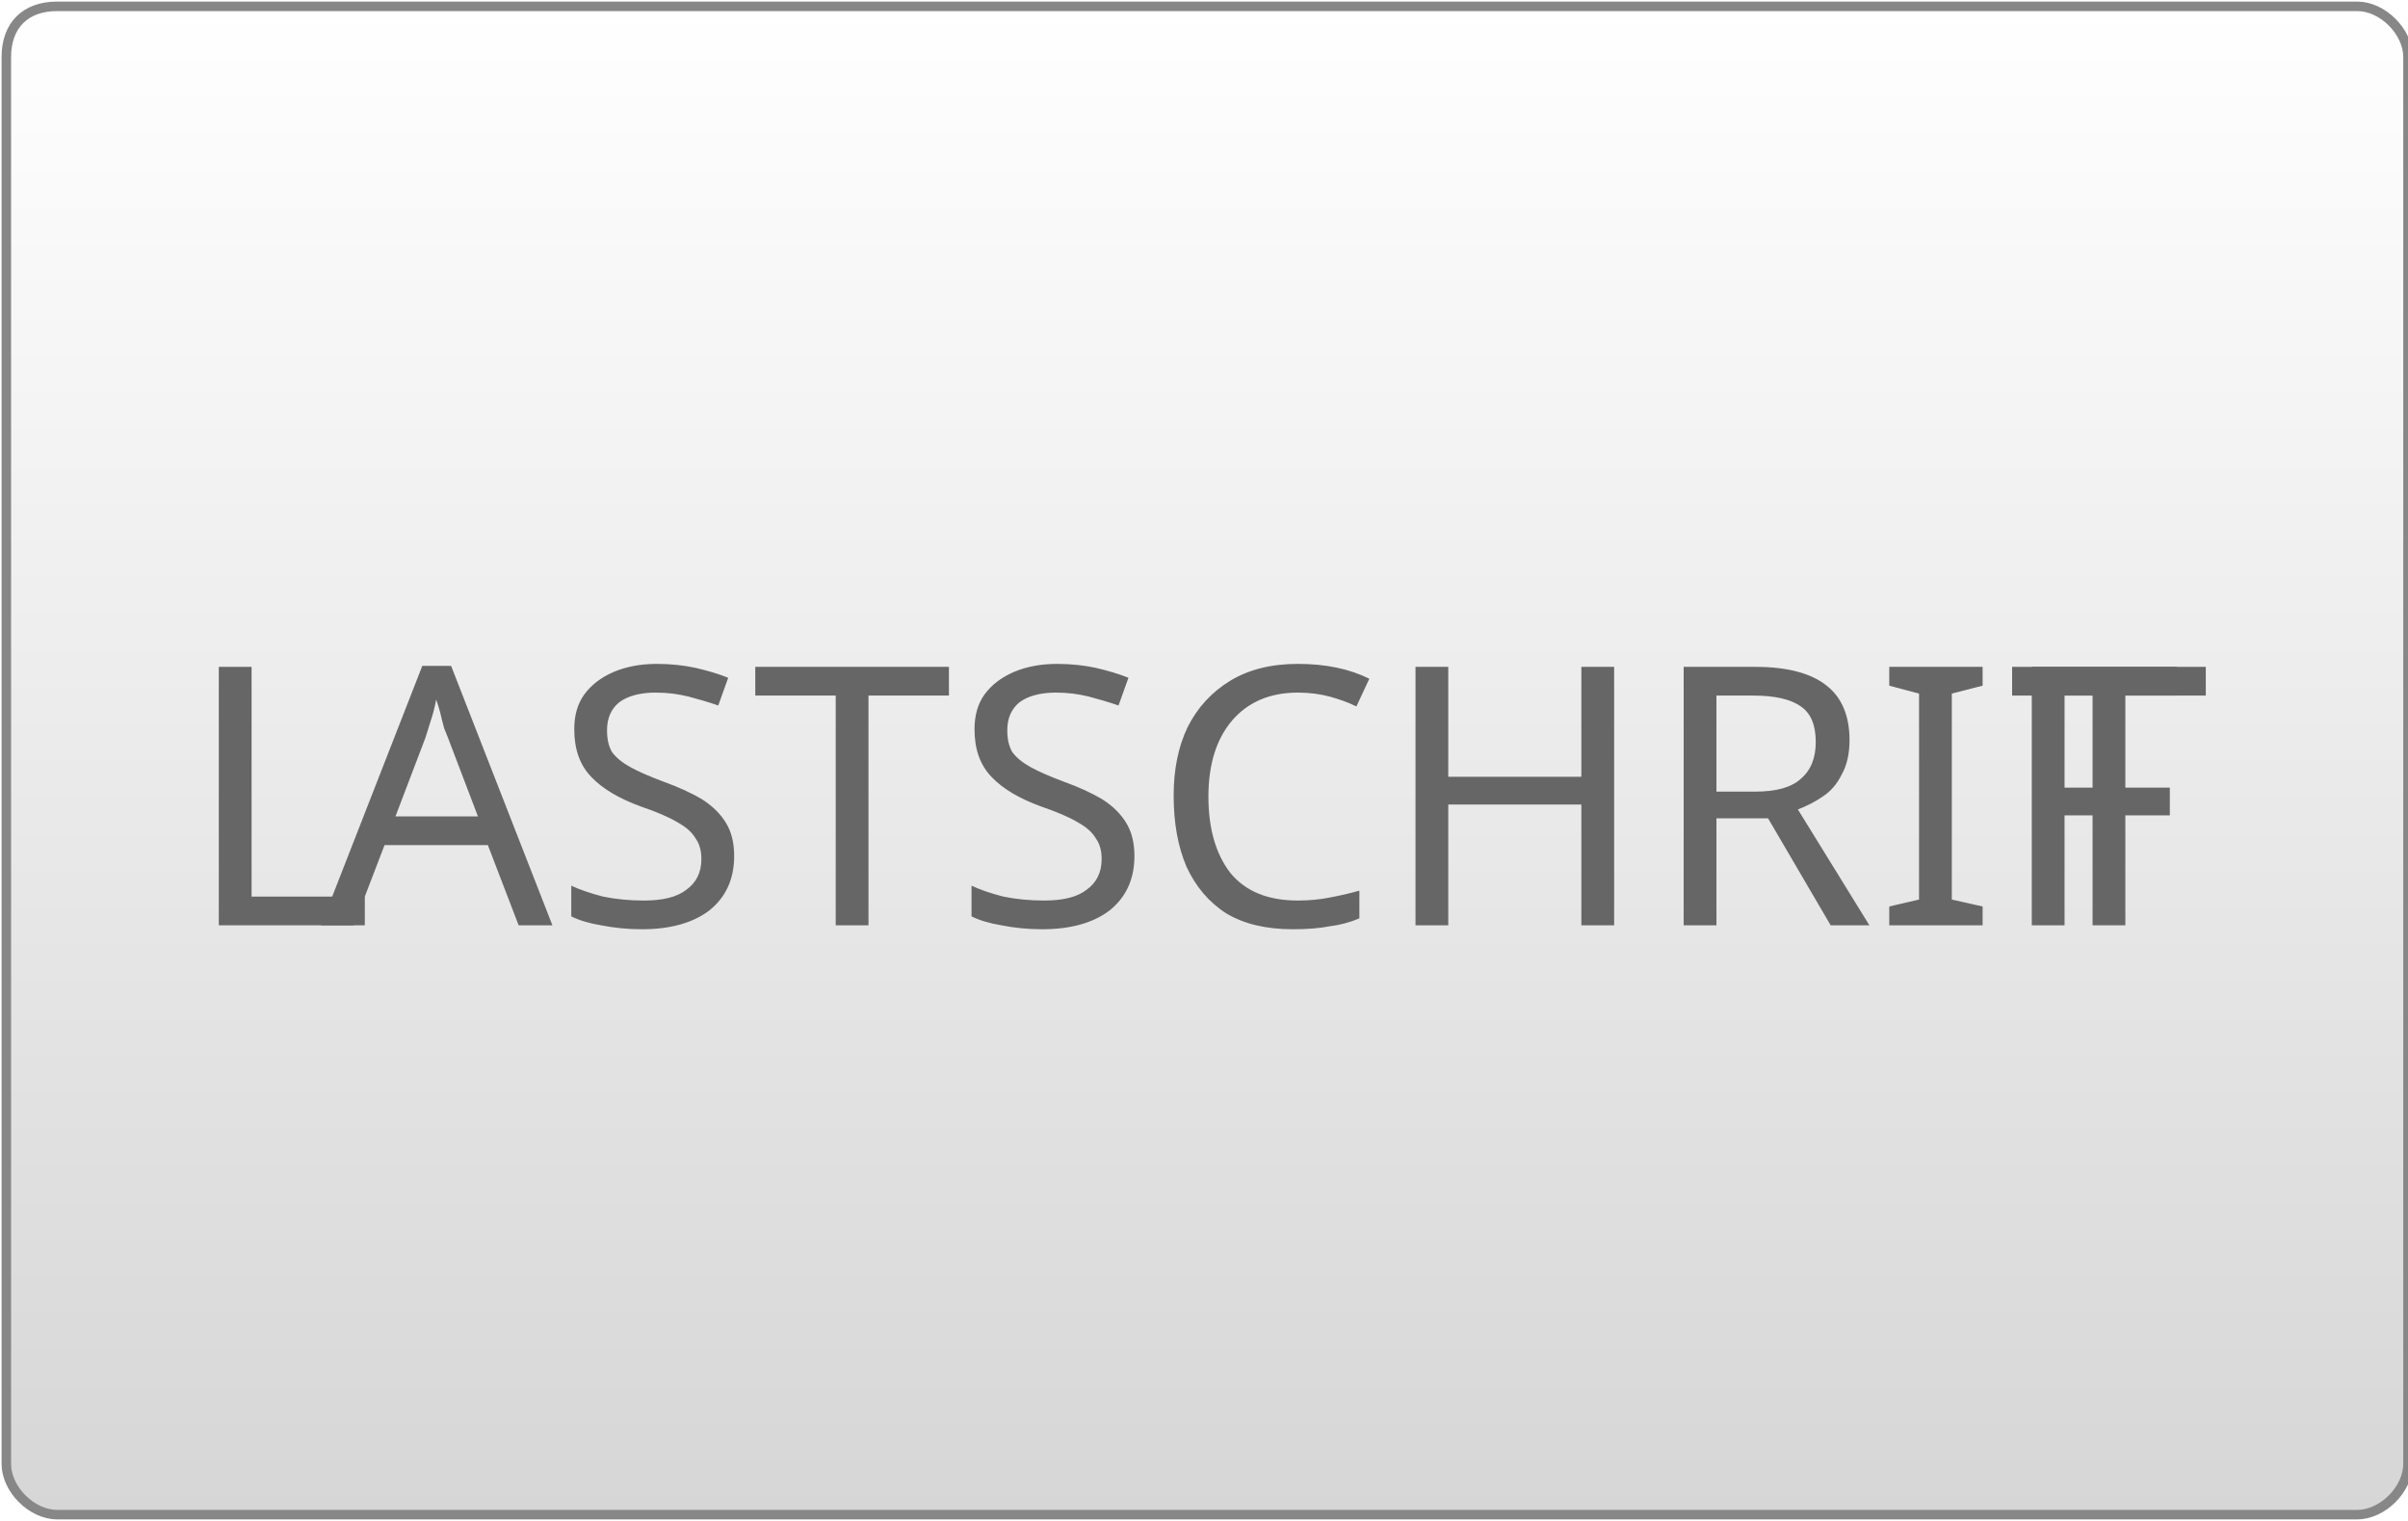
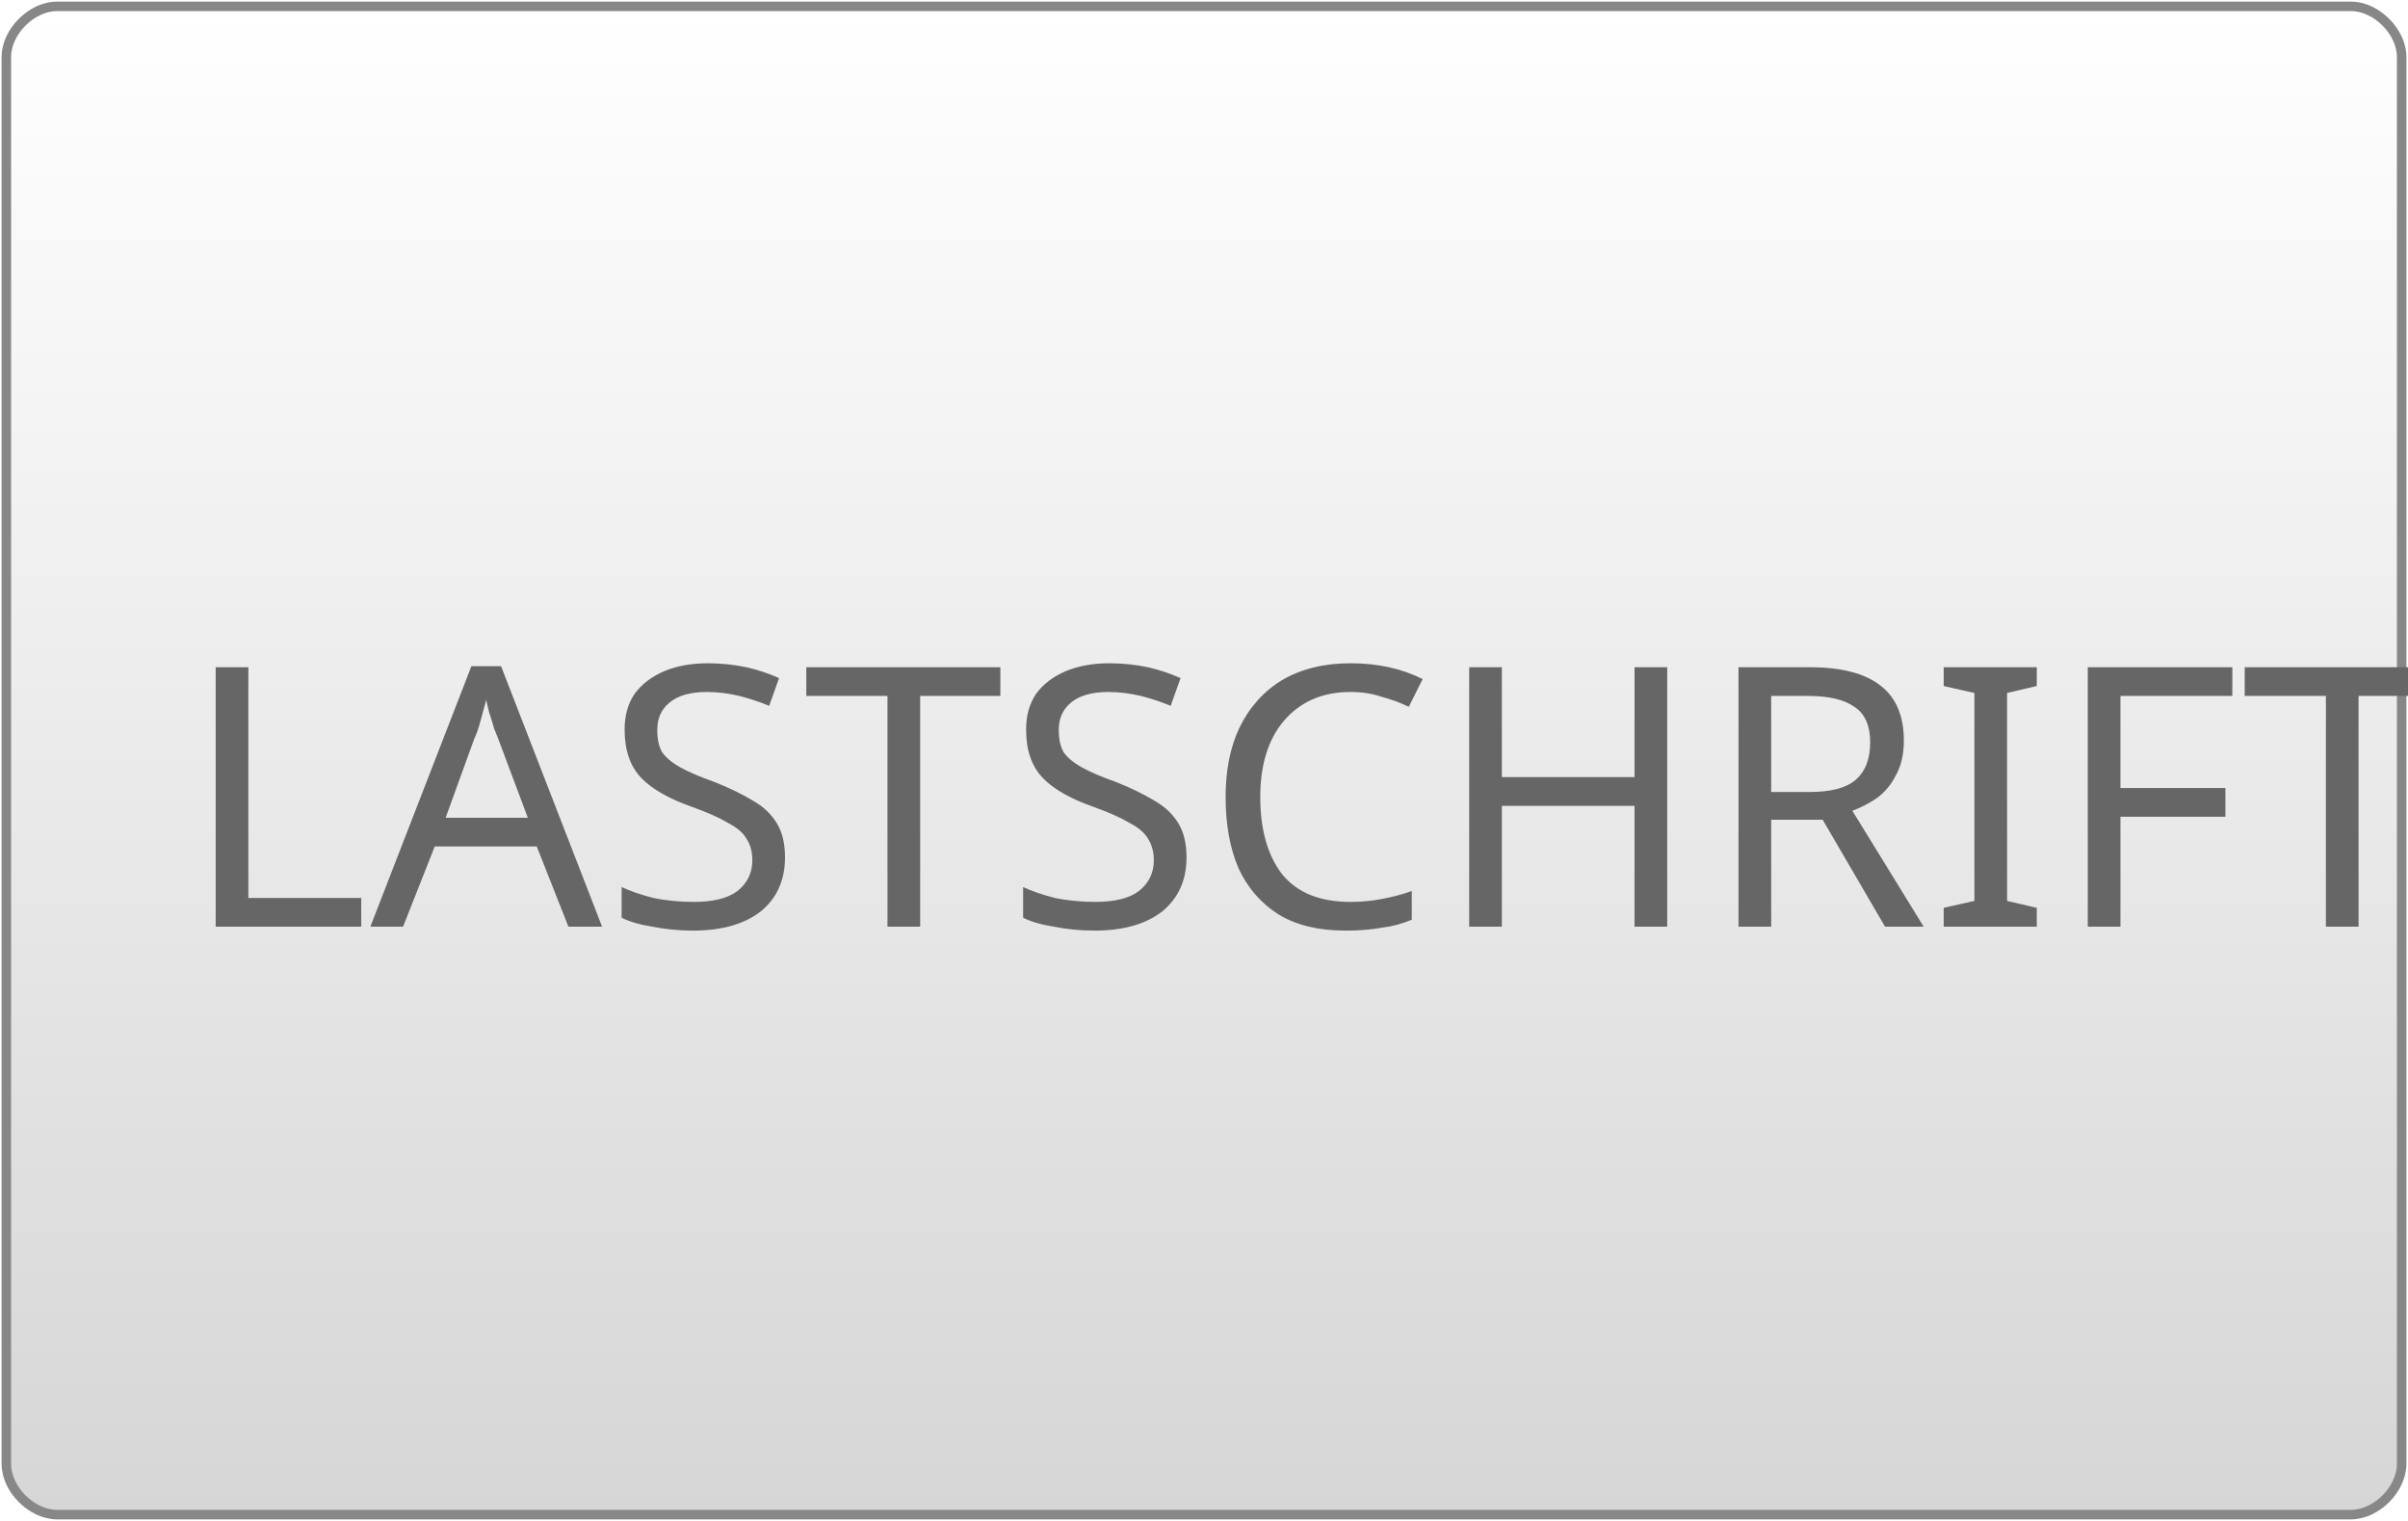
- <svg xmlns="http://www.w3.org/2000/svg" version="1.1" id="Ebene_1" x="0px" y="0px" viewBox="0 0 38 24" style="enable-background:new 0 0 38 24;" xml:space="preserve">
+ <svg xmlns="http://www.w3.org/2000/svg" version="1.1" id="Ebene_1" x="0px" y="0px" width="38px" height="24px" viewBox="0 0 38 24" style="enable-background:new 0 0 38 24;" xml:space="preserve">
  <style type="text/css">
	.st0{fill:url(#SVGID_1_);stroke:#878787;stroke-width:0.15;stroke-miterlimit:10;}
- 	.st1{fill:#666666;}
- 	.st2{font-family:'PTSans-BoldItalic';}
- 	.st3{font-size:5.699px;}
+ 	.st1{fill:none;}
+ 	.st2{fill:#666666;}
+ 	.st3{font-family:'PTSans-BoldItalic';}
+ 	.st4{font-size:5.735px;}
</style>
-   <g>
-     <g id="Ebene_1-2">
-       <linearGradient id="SVGID_1_" gradientUnits="userSpaceOnUse" x1="19" y1="25.765" x2="19" y2="1.935" gradientTransform="matrix(1 0 0 -1 0 25.85)">
-         <stop offset="0" style="stop-color:#FFFFFF" />
-         <stop offset="1" style="stop-color:#D6D6D6" />
-       </linearGradient>
-       <path class="st0" d="M0.9,0.1h36.3c0.4,0,0.8,0.4,0.8,0.8v22.2c0,0.4-0.4,0.8-0.8,0.8H0.9c-0.4,0-0.8-0.4-0.8-0.8V0.9    C0.1,0.4,0.4,0.1,0.9,0.1z" />
-       <text transform="matrix(1.0031 0 0 1 2.9044 14.6008)" class="st1 st2 st3">L</text>
-       <text transform="matrix(1.0031 0 0 1 5.0655 14.6008)" class="st1 st2 st3">ASTSCHRIF</text>
-       <text transform="matrix(1.0031 0 0 1 31.69 14.6008)" class="st1 st2 st3">T</text>
-     </g>
-   </g>
+   <linearGradient id="SVGID_1_" gradientUnits="userSpaceOnUse" x1="19" y1="0.1" x2="19" y2="23.9">
+     <stop offset="0" style="stop-color:#FFFFFF" />
+     <stop offset="1" style="stop-color:#D6D6D6" />
+   </linearGradient>
+   <path class="st0" d="M37.1,23.9H0.9c-0.4,0-0.8-0.4-0.8-0.8V0.9c0-0.4,0.4-0.8,0.8-0.8h36.2c0.4,0,0.8,0.4,0.8,0.8v22.2  C37.9,23.5,37.5,23.9,37.1,23.9z" />
+   <rect x="2.8" y="10.6" class="st1" width="33.4" height="5.5" />
+   <text transform="matrix(1 0 0 1 2.8411 14.6222)" class="st2 st3 st4">LASTSCHRIFT</text>
</svg>
